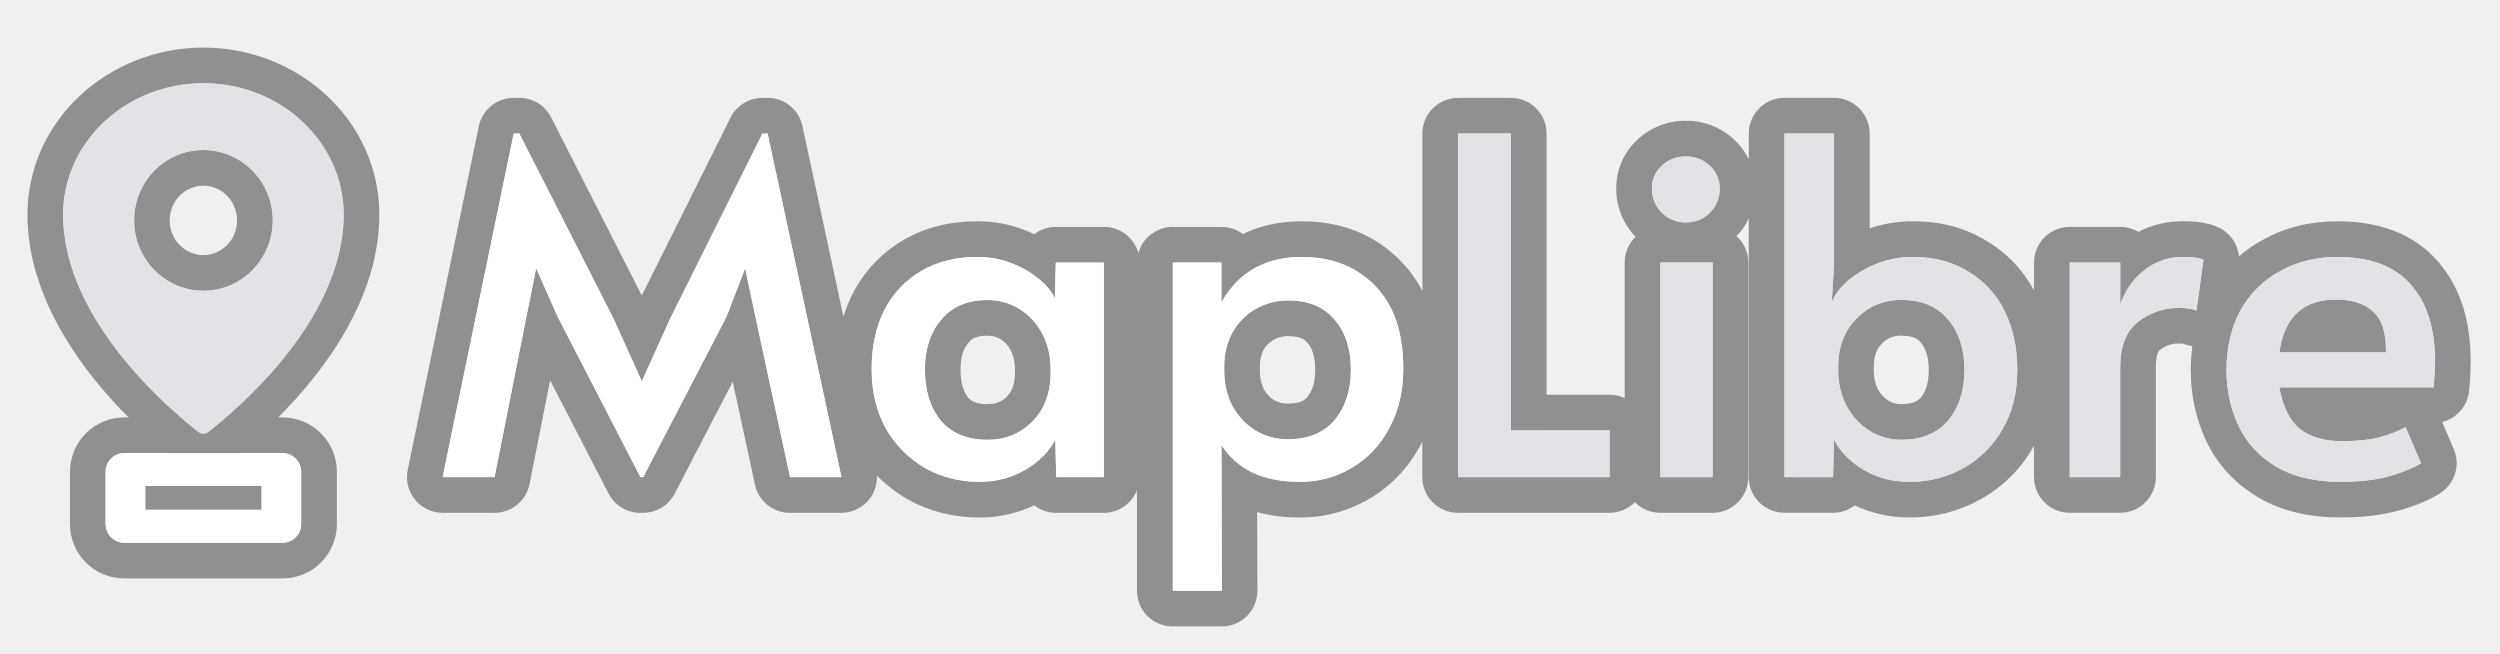
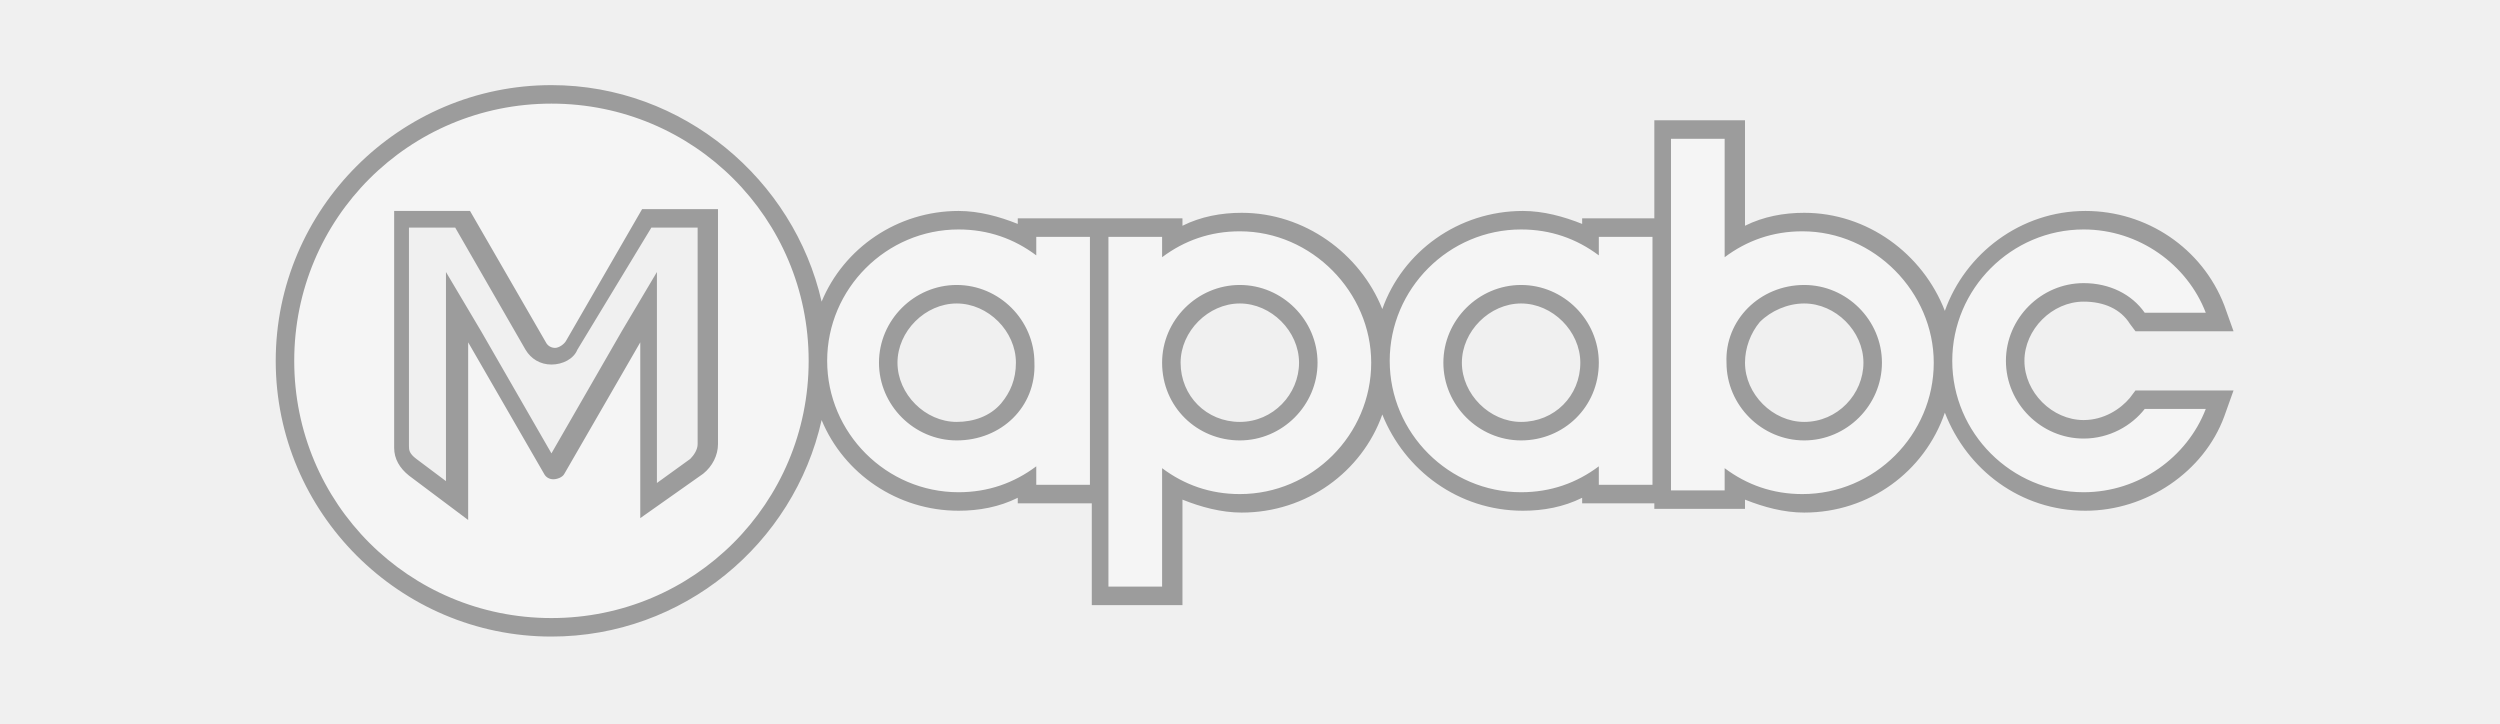
- <svg xmlns="http://www.w3.org/2000/svg" width="88" height="23" fill="none">
-   <path d="M17.408 16.796h-1.827l2.501-12.095h.198l3.324 6.533.988 2.19.988-2.19 3.258-6.533h.181l2.6 12.095h-1.81l-1.218-5.644-.362-1.71-.658 1.71-2.929 5.644h-.098l-2.914-5.644-.757-1.71-.345 1.71zm1.958-3.42l-.726 3.663a1.255 1.255 0 01-1.232 1.011h-1.827a1.255 1.255 0 01-1.229-1.509l2.501-12.095a1.255 1.255 0 011.23-1.001h.197a1.255 1.255 0 011.12.685l3.19 6.273 3.125-6.263a1.255 1.255 0 011.123-.695h.181a1.255 1.255 0 011.227.991l1.443 6.71a5.11 5.11 0 01.314-.787l.009-.016a4.623 4.623 0 011.777-1.887c.782-.46 1.668-.667 2.611-.667a4.548 4.548 0 011.7.32l.306.134c.21-.16.474-.256.759-.256h1.694a1.255 1.255 0 011.212.925 1.255 1.255 0 011.212-.925h1.711c.284 0 .545.094.755.252.613-.3 1.312-.45 2.075-.45 1.356 0 2.557.445 3.482 1.4.314.319.566.676.763 1.064V4.701a1.255 1.255 0 011.255-1.255h1.86A1.255 1.255 0 0154.44 4.7v9.194h2.217c.19 0 .37.043.532.118v-4.77c0-.356.147-.678.385-.906a2.416 2.416 0 01-.682-1.71c0-.665.267-1.253.735-1.7a2.448 2.448 0 011.722-.674 2.43 2.43 0 011.705.675c.211.2.381.43.504.683V4.7a1.255 1.255 0 011.255-1.255h1.744A1.255 1.255 0 0165.812 4.7v3.335a4.76 4.76 0 011.526-.246c.938 0 1.817.214 2.59.69a4.47 4.47 0 011.67 1.743v-.98a1.255 1.255 0 011.256-1.256h1.777c.233 0 .451.064.639.174a3.407 3.407 0 011.567-.372c.346 0 .861.02 1.285.232a1.255 1.255 0 01.689 1.004 4.73 4.73 0 01.853-.588c.795-.44 1.675-.647 2.61-.647 1.385 0 2.65.39 3.525 1.396.836.938 1.168 2.173 1.168 3.528 0 .343-.02.694-.056 1.051a1.255 1.255 0 01-.947 1.09l.408.952a1.255 1.255 0 01-.477 1.552c-.418.268-.92.463-1.458.612-.613.171-1.304.244-2.049.244-1.06 0-2.043-.207-2.886-.698l-.015-.008c-.798-.48-1.419-1.135-1.818-1.963l-.004-.008a5.815 5.815 0 01-.548-2.512c0-.286.017-.567.053-.843a1.255 1.255 0 01-.333-.086l-.166-.004c-.223 0-.426.062-.643.228-.03.024-.142.139-.142.59v3.883a1.255 1.255 0 01-1.256 1.256h-1.777a1.255 1.255 0 01-1.256-1.256v-1.103l-.032.057a4.778 4.778 0 01-1.86 1.833 5.04 5.04 0 01-2.484.634 4.47 4.47 0 01-1.935-.424 1.252 1.252 0 01-.764.258h-1.71a1.255 1.255 0 01-1.256-1.255V7.687a2.402 2.402 0 01-.428.625c.253.23.412.561.412.93v7.553a1.255 1.255 0 01-1.256 1.255h-1.843c-.35 0-.666-.142-.894-.373-.228.23-.544.373-.894.373H51.32a1.255 1.255 0 01-1.256-1.255v-1.251l-.061.117a4.703 4.703 0 01-1.782 1.884 4.767 4.767 0 01-2.485.67 5.6 5.6 0 01-1.485-.188l.009 2.764a1.255 1.255 0 01-1.255 1.259h-1.729a1.255 1.255 0 01-1.255-1.255v-3.537a1.255 1.255 0 01-1.167.793h-1.679a1.25 1.25 0 01-.77-.263 4.47 4.47 0 01-1.945.429c-.885 0-1.724-.21-2.495-.632l-.017-.01a4.983 4.983 0 01-1.081-.836 1.255 1.255 0 01-1.254 1.312h-1.81a1.255 1.255 0 01-1.228-.99l-.782-3.625-2.044 3.939a1.255 1.255 0 01-1.115.676h-.098a1.255 1.255 0 01-1.116-.68l-2.061-3.994zM35.92 16.63l.207-.114.223-.15c.329-.237.574-.499.735-.785l.061-.118.033 1.332h1.678V9.242h-1.694l-.033 1.267c-.088-.22-.264-.438-.526-.658l-.032-.028a3.16 3.16 0 00-.668-.428l-.27-.12a3.293 3.293 0 00-1.235-.23c-.757 0-1.415.163-1.974.493-.56.329-.993.79-1.3 1.382-.297.593-.444 1.284-.444 2.074 0 .8.17 1.503.51 2.107a3.795 3.795 0 001.382 1.381 3.883 3.883 0 001.893.477c.53 0 1.015-.11 1.455-.33zm-2.789-5.38c-.384.45-.575 1.038-.575 1.762 0 .735.186 1.332.559 1.794.384.45.933.675 1.645.675a2.25 2.25 0 00.934-.19c.166-.076.323-.172.468-.29l.178-.161a2.163 2.163 0 00.397-.561c.163-.333.244-.717.244-1.15v-.115c0-.472-.098-.894-.296-1.267l-.043-.077a2.211 2.211 0 00-.633-.709l-.13-.086-.047-.028a2.099 2.099 0 00-1.073-.285c-.702 0-1.244.231-1.629.692zm2.316 2.706c.163-.17.28-.407.28-.83v-.114c0-.292-.06-.508-.15-.68a.958.958 0 00-.353-.389.851.851 0 00-.464-.127c-.4 0-.56.114-.664.239l-.01.012c-.148.174-.275.45-.275.945 0 .506.122.801.27.99.097.11.266.224.68.224.303 0 .504-.09.687-.269zm7.545 1.705a2.626 2.626 0 00.331.423c.213.22.464.402.755.548l.173.074c.433.17.93.255 1.49.255.68 0 1.295-.165 1.844-.493a3.447 3.447 0 001.316-1.4c.329-.603.493-1.299.493-2.089 0-1.273-.33-2.243-.988-2.913-.658-.68-1.52-1.02-2.584-1.02-.598 0-1.124.115-1.575.347a2.807 2.807 0 00-.415.262l-.199.166a3.35 3.35 0 00-.64.82V9.242h-1.712v11.553h1.729l-.017-5.134zm.53-1.138c.137.193.297.36.48.5l.155.11.053.034c.34.197.713.297 1.119.297.714 0 1.262-.225 1.645-.675.385-.46.576-1.048.576-1.762 0-.746-.192-1.338-.576-1.777-.372-.45-.92-.675-1.645-.675-.29 0-.569.053-.835.16a2.366 2.366 0 00-.284.136 1.99 1.99 0 00-.363.254 2.237 2.237 0 00-.46.569l-.082.162a2.56 2.56 0 00-.213 1.072v.115c0 .471.098.894.296 1.267l.135.211zm.964-.818a1.11 1.11 0 00.367.385.937.937 0 00.476.118c.423 0 .59-.117.687-.23.159-.194.28-.478.28-.95 0-.53-.133-.8-.266-.952l-.021-.025c-.078-.094-.231-.221-.68-.221a.995.995 0 00-.503.135l-.012.007a.859.859 0 00-.335.343c-.073.133-.132.324-.132.614v.115a1.43 1.43 0 00.14.66zm15.7-6.222c.232-.23.346-.516.346-.856a1.053 1.053 0 00-.345-.79c-.231-.219-.51-.329-.84-.329-.34 0-.625.11-.855.33a1.053 1.053 0 00-.346.79c0 .34.115.625.346.855.23.23.516.346.856.346.34 0 .62-.115.839-.346zm4.337 9.314l.033-1.332c.128.269.324.518.59.747l.098.081a3.727 3.727 0 00.316.224l.223.122c.436.215.916.322 1.44.322a3.785 3.785 0 001.875-.477 3.52 3.52 0 001.382-1.366c.352-.593.526-1.29.526-2.09 0-.79-.147-1.48-.444-2.073a3.235 3.235 0 00-1.283-1.399c-.549-.34-1.195-.51-1.942-.51a3.476 3.476 0 00-1.527.344l-.086.043-.165.09a3.412 3.412 0 00-.33.214c-.288.21-.507.446-.656.707a1.893 1.893 0 00-.099.198l.082-1.283V4.701h-1.744v12.095zm.473-2.509a2.482 2.482 0 00.566.7c.078.065.159.125.245.18l.144.08a2.105 2.105 0 00.975.232c.713 0 1.262-.225 1.645-.675.384-.46.576-1.053.576-1.778 0-.734-.192-1.327-.576-1.777-.373-.46-.921-.692-1.645-.692a2.18 2.18 0 00-1.015.235c-.147.075-.285.17-.415.282l-.15.142a2.086 2.086 0 00-.42.594c-.149.32-.223.685-.223 1.1v.115c0 .47.097.89.293 1.26zm2.616-.293c.157-.191.28-.479.28-.967 0-.51-.13-.79-.276-.961l-.021-.026c-.082-.1-.232-.225-.67-.225a.868.868 0 00-.681.279l-.012.011c-.154.155-.274.38-.274.807v.115c0 .285.057.499.144.669a1.13 1.13 0 00.367.405c.137.082.28.123.455.123.423 0 .59-.118.686-.23zm8.266-3.013c.23-.087.472-.134.724-.14l.069-.002c.329 0 .542.033.642.099l.247-1.794c-.13-.066-.37-.099-.717-.099a2.3 2.3 0 00-.545.063 2.086 2.086 0 00-.411.148c-.14.067-.273.15-.4.249a2.482 2.482 0 00-.485.499 2.659 2.659 0 00-.32.581l-.05.137v-1.48h-1.778v7.553h1.777v-3.884c0-.364.053-.678.159-.943a1.49 1.49 0 01.466-.636 2.52 2.52 0 01.399-.253 2.19 2.19 0 01.224-.099zm9.784 2.656l.05-.922c0-1.162-.285-2.062-.856-2.698-.559-.647-1.42-.97-2.584-.97-.746 0-1.415.163-2.007.493a3.462 3.462 0 00-1.4 1.382c-.329.604-.493 1.306-.493 2.106 0 .714.143 1.371.428 1.975.285.593.73 1.07 1.332 1.432.604.351 1.355.526 2.255.526.649 0 1.204-.062 1.668-.185l.044-.012.135-.04c.409-.122.736-.263.984-.421l-.542-1.267c-.2.108-.415.199-.642.274l-.297.087c-.34.088-.773.131-1.3.131-.636 0-1.135-.147-1.497-.444a1.573 1.573 0 01-.192-.193c-.244-.294-.415-.705-.512-1.234l-.004-.021h5.43zm-5.427-1.256l-.003.022h3.752v-.138c-.007-.485-.104-.857-.288-1.118a1.056 1.056 0 00-.156-.176c-.307-.285-.746-.428-1.316-.428-.657 0-1.155.202-1.494.604-.253.3-.417.712-.494 1.234zm-27.053 2.77V4.7h-1.86v12.095h5.333v-1.645zm7.103-5.908v7.553h-1.843V9.242h1.843z" fill="#000" fill-opacity=".4" fill-rule="evenodd" />
-   <path d="M19.63 11.151l-.757-1.71-.345 1.71-1.12 5.644h-1.827L18.083 4.7h.197l3.325 6.533.988 2.19.988-2.19L26.839 4.7h.181l2.6 12.095h-1.81l-1.218-5.644-.362-1.71-.658 1.71-2.93 5.644h-.098l-2.913-5.644zm14.836 5.81c-.68 0-1.311-.16-1.893-.478a3.795 3.795 0 01-1.381-1.382c-.34-.604-.51-1.306-.51-2.106 0-.79.147-1.482.444-2.074a3.364 3.364 0 011.3-1.382c.559-.33 1.217-.494 1.974-.494a3.293 3.293 0 011.234.231 3.341 3.341 0 01.97.575c.264.22.44.439.527.659l.033-1.267h1.694v7.553H37.18l-.033-1.332c-.186.395-.526.746-1.02 1.053a3.167 3.167 0 01-1.662.444zm.296-1.482c.626 0 1.152-.214 1.58-.642.428-.44.642-1.01.642-1.711v-.115c0-.472-.098-.894-.296-1.267a2.211 2.211 0 00-.807-.872 2.098 2.098 0 00-1.119-.313c-.702 0-1.245.231-1.629.692-.384.45-.575 1.037-.575 1.76 0 .736.186 1.333.559 1.795.384.45.933.675 1.645.675zm6.521-6.237h1.711v1.4c.604-1.065 1.547-1.597 2.83-1.597 1.064 0 1.926.34 2.584 1.02.659.67.988 1.641.988 2.914 0 .79-.164 1.487-.493 2.09a3.456 3.456 0 01-1.316 1.399 3.51 3.51 0 01-1.844.493c-.636 0-1.19-.11-1.662-.329a2.665 2.665 0 01-1.086-.97l.017 5.134h-1.728V9.242zm4.048 6.22c.714 0 1.262-.224 1.645-.674.385-.46.576-1.048.576-1.762 0-.746-.192-1.338-.576-1.777-.372-.45-.92-.675-1.645-.675-.395 0-.768.098-1.12.296-.34.187-.613.46-.822.823-.197.351-.296.763-.296 1.234v.115c0 .472.098.894.296 1.267.209.362.483.647.823.855.34.197.713.297 1.119.297z" fill="#fff" />
-   <path d="M51.325 4.7h1.86v10.45h3.473v1.646h-5.333zm7.12 4.542h1.843v7.553h-1.843zm.905-1.415a1.159 1.159 0 01-.856-.346 1.165 1.165 0 01-.346-.856 1.053 1.053 0 01.346-.79c.23-.219.516-.329.856-.329.329 0 .609.11.839.33a1.053 1.053 0 01.345.79 1.159 1.159 0 01-.345.855c-.22.23-.5.346-.84.346zm7.875 9.133a3.167 3.167 0 01-1.662-.444c-.482-.307-.817-.658-1.004-1.053l-.033 1.332h-1.71V4.701h1.743v4.657l-.082 1.283c.186-.438.548-.812 1.086-1.119a3.486 3.486 0 011.778-.477c.746 0 1.393.17 1.942.51a3.235 3.235 0 011.283 1.4c.297.592.444 1.282.444 2.072 0 .8-.175 1.498-.526 2.09a3.52 3.52 0 01-1.382 1.366 3.785 3.785 0 01-1.876.477zm-.296-1.481c.713 0 1.26-.225 1.645-.675.384-.46.577-1.053.577-1.778 0-.734-.193-1.327-.577-1.776-.373-.46-.921-.692-1.645-.692a2.115 2.115 0 00-1.58.659c-.428.428-.642.992-.642 1.694v.115c0 .473.098.895.296 1.267a2.385 2.385 0 00.807.872 2.1 2.1 0 001.119.313zm5.927-6.237h1.777v1.481c.176-.505.46-.91.856-1.217a2.14 2.14 0 011.349-.46c.351 0 .593.032.724.098l-.247 1.794c-.099-.066-.313-.099-.642-.099-.516 0-.988.164-1.416.494-.417.329-.626.855-.626 1.58v3.883h-1.777V9.242zm9.534 7.718c-.9 0-1.651-.175-2.255-.526-.603-.362-1.047-.84-1.332-1.432a4.567 4.567 0 01-.428-1.975c0-.8.164-1.502.493-2.106a3.462 3.462 0 011.4-1.382c.592-.33 1.262-.494 2.007-.494 1.163 0 2.024.324 2.584.97.57.637.856 1.537.856 2.7 0 .296-.017.603-.05.92h-5.43c.12.67.356 1.153.708 1.45.362.296.86.443 1.497.443.526 0 .96-.044 1.3-.131a4.123 4.123 0 00.938-.362l.542 1.267c-.274.175-.647.329-1.119.46-.472.132-1.042.197-1.711.197zm1.596-4.558c.01-.68-.137-1.158-.444-1.432-.307-.285-.746-.428-1.316-.428-1.152 0-1.815.62-1.991 1.86h3.752z" fill="#e1e3e9" />
-   <g fill-rule="evenodd" stroke-width="1.036">
-     <path d="M8.166 16.146l-.002.002a1.54 1.54 0 01-2.009 0l-.002-.002-.043-.034-.002-.002-.199-.162H4.377a.657.657 0 00-.659.659v1.84a.657.657 0 00.659.659h5.565a.657.657 0 00.659-.659v-1.84a.657.657 0 00-.659-.659H8.411l-.202.164zm-1.121-.905a.29.29 0 00.113.023.286.286 0 00.189-.07l.077-.063c.634-.508 4.672-3.743 4.672-7.575 0-2.55-2.215-4.625-4.938-4.625S2.221 5.006 2.221 7.556c0 3.225 2.86 6.027 4.144 7.137h.004l.04.038.484.4.077.063a.628.628 0 00.074.047zm-2.52-.548a16.898 16.898 0 01-1.183-1.315C2.187 11.942.967 9.897.967 7.555c0-3.319 2.855-5.88 6.192-5.88 3.338 0 6.193 2.561 6.193 5.881 0 2.34-1.22 4.387-2.376 5.822a16.898 16.898 0 01-1.182 1.315h.15a1.912 1.912 0 011.914 1.914v1.84a1.912 1.912 0 01-1.914 1.914H4.377a1.912 1.912 0 01-1.914-1.914v-1.84a1.912 1.912 0 011.914-1.914zm3.82-6.935c0 .692-.55 1.222-1.187 1.222s-1.185-.529-1.185-1.222.548-1.222 1.185-1.222c.638 0 1.186.529 1.186 1.222zm-1.186 2.477c1.348 0 2.442-1.11 2.442-2.478S8.507 5.28 7.159 5.28 4.72 6.39 4.72 7.758s1.092 2.477 2.44 2.477zm2.048 7.71H5.114v-.838h4.093z" fill="#000" fill-opacity=".4" />
-     <path d="M2.222 7.555c0-2.55 2.214-4.625 4.937-4.625 2.723 0 4.938 2.075 4.938 4.625 0 3.832-4.038 7.068-4.672 7.575l-.077.063a.286.286 0 01-.189.07.286.286 0 01-.188-.07l-.077-.063c-.634-.507-4.672-3.743-4.672-7.575zm4.937 2.68c1.348 0 2.442-1.11 2.442-2.478S8.507 5.28 7.159 5.28 4.72 6.39 4.72 7.758s1.092 2.477 2.44 2.477z" fill="#e1e3e9" />
-     <path d="M4.377 15.948a.657.657 0 00-.659.659v1.84a.657.657 0 00.659.659h5.565a.657.657 0 00.659-.659v-1.84a.657.657 0 00-.659-.659zm4.83 1.16H5.114v.838h4.093z" fill="#fff" />
+ <svg xmlns="http://www.w3.org/2000/svg" version="1.1" id="图层_1" x="0px" y="0px" viewBox="0 0 135.1 39.1" style="enable-background:new 0 0 135.1 39.1;" xml:space="preserve">
+   <style type="text/css">
+ 	.st0{opacity:0.35;}
+ 	.st1{fill:#FFFFFF;}
+ </style>
+   <g id="XMLID_167_" class="st0">
+ </g>
+   <g id="XMLID_168_" class="st0">
+ </g>
+   <g id="XMLID_169_" class="st0">
+ </g>
+   <g id="XMLID_170_" class="st0">
+ </g>
+   <g id="XMLID_171_" class="st0">
+ </g>
+   <g id="XMLID_172_" class="st0">
+ </g>
+   <g>
+     <g class="st0">
+       <path class="st1" d="M29.8,34c-7.9,0-14.4-6.5-14.4-14.4c0-7.9,6.5-14.4,14.4-14.4c7.9,0,14.4,6.5,14.4,14.4    C44.2,27.5,37.7,34,29.8,34z M35.1,27.1l2.6-1.8c0.4-0.3,0.6-0.7,0.6-1.2V11.9H35l-4,6.9c-0.2,0.3-0.5,0.5-1,0.5    c-0.4,0-0.8-0.2-1-0.6l-3.9-6.8h-3.3v12.3c0,0.4,0.2,0.8,0.6,1.1l2.4,1.8V16.6l5,8.7c0,0,0.1,0,0.1,0c0.1,0,0.1,0,0.1,0l5-8.7    V27.1z M59.4,32.3V12.4h3.9V13c1.1-0.6,2.4-1,3.7-1c4,0,7.3,3.2,7.6,7.1c0.2-4,3.5-7.2,7.6-7.2c1.3,0,2.6,0.3,3.7,1v-0.6h3.9V7    h3.9v6c1.1-0.6,2.4-1,3.7-1c4.1,0,7.6,3.5,7.6,7.6c0,4.2-3.4,7.6-7.6,7.6c-1.3,0-2.6-0.3-3.7-1V27L93.2,27h-3.4v-0.3h-3.9v-0.6    c-1.1,0.6-2.4,1-3.7,1c-4,0-7.3-3.2-7.6-7.1c-0.2,4-3.5,7.2-7.6,7.2c-1.3,0-2.6-0.3-3.7-1v6H59.4z M97.5,16c-1.1,0-2,0.4-2.7,1.1    c-0.7,0.7-1,1.6-1,2.5c0,2.1,1.7,3.7,3.7,3.7s3.7-1.7,3.7-3.7C101.2,17.6,99.6,16,97.5,16z M82.2,16c-2,0-3.7,1.7-3.7,3.7    c0,2,1.7,3.7,3.7,3.7c2.1,0,3.7-1.6,3.7-3.7C85.9,17.6,84.3,16,82.2,16z M67,16c-2,0-3.7,1.7-3.7,3.7c0,2.1,1.6,3.7,3.7,3.7    c2,0,3.7-1.7,3.7-3.7C70.7,17.6,69.1,16,67,16z M112.6,27.2c-4.2,0-7.6-3.4-7.6-7.6c0-4.2,3.4-7.6,7.6-7.6c3.1,0,6,1.9,7.1,4.8    l0.3,0.7h-4.3l-0.1-0.2c-0.6-0.9-1.7-1.4-2.9-1.4c-2,0-3.7,1.7-3.7,3.7s1.7,3.7,3.7,3.7c1.1,0,2.2-0.5,2.9-1.4l0.2-0.2h4.3    l-0.3,0.7C118.6,25.2,115.8,27.2,112.6,27.2z M51.8,27.2c-4.2,0-7.6-3.4-7.6-7.6c0-4.2,3.4-7.6,7.6-7.6c1.3,0,2.6,0.3,3.7,1v-0.6    h3.9v14.4h-3.9v-0.6C54.3,26.8,53.1,27.2,51.8,27.2z M51.7,16c-2,0-3.7,1.7-3.7,3.7c0,2,1.7,3.7,3.7,3.7c1.1,0,2.1-0.4,2.8-1.1    c0.6-0.7,1-1.6,0.9-2.6C55.4,17.6,53.7,16,51.7,16z" />
+       <path d="M29.8,5.6c7.7,0,13.9,6.2,13.9,13.9s-6.2,13.9-13.9,13.9s-13.9-6.2-13.9-13.9S22.1,5.6,29.8,5.6 M30,18.8    c-0.2,0-0.4-0.1-0.5-0.3l-4.1-7.1h-4.1v12.8c0,0.6,0.3,1.1,0.8,1.5l3.2,2.4v-9.6l4.1,7.1c0.1,0.2,0.3,0.3,0.5,0.3    c0.2,0,0.5-0.1,0.6-0.3l4.1-7.1V28l3.4-2.4c0.5-0.4,0.8-1,0.8-1.6V11.3h-4.1l-4.1,7.1C30.5,18.6,30.2,18.8,30,18.8 M93.2,7.5v6.4    c1.2-0.9,2.6-1.4,4.2-1.4c3.9,0,7.1,3.3,7.1,7.1c0,3.9-3.2,7.1-7.1,7.1c-1.6,0-3-0.5-4.2-1.4v1.1v0.1h-2.9v-19H93.2 M97.5,23.8    c2.3,0,4.2-1.9,4.2-4.2s-1.9-4.2-4.2-4.2c-2.4,0-4.3,1.9-4.2,4.2C93.3,21.9,95.2,23.8,97.5,23.8 M112.6,12.4c3,0,5.6,1.9,6.6,4.5    h-3.3c-0.7-1-1.9-1.6-3.3-1.6c-2.3,0-4.2,1.9-4.2,4.2s1.9,4.2,4.2,4.2c1.4,0,2.6-0.7,3.3-1.6h3.3c-1,2.6-3.6,4.5-6.6,4.5    c-3.9,0-7.1-3.2-7.1-7.1S108.7,12.4,112.6,12.4 M82.2,12.4c1.6,0,3,0.5,4.2,1.4v-1h2.9v13.4h-2.9v-1c-1.2,0.9-2.6,1.4-4.2,1.4    c-3.9,0-7.1-3.2-7.1-7.1S78.3,12.4,82.2,12.4 M82.2,23.8c2.3,0,4.2-1.8,4.2-4.2c0-2.3-1.9-4.2-4.2-4.2c-2.3,0-4.2,1.9-4.2,4.2    S79.9,23.8,82.2,23.8 M51.8,12.4c1.6,0,3,0.5,4.2,1.4v-1h2.9v13.4H56v-1c-1.2,0.9-2.6,1.4-4.2,1.4c-3.9,0-7.1-3.2-7.1-7.1    S47.9,12.4,51.8,12.4 M51.7,23.8c2.4,0,4.3-1.8,4.2-4.2c0-2.3-1.9-4.2-4.2-4.2s-4.2,1.9-4.2,4.2S49.4,23.8,51.7,23.8 M67,12.5    c3.9,0,7.1,3.3,7.1,7.1c0,3.9-3.2,7.1-7.1,7.1c-1.6,0-3-0.5-4.2-1.4v6.4h-2.9V12.8h2.9v1.1C64,13,65.4,12.5,67,12.5 M67,23.8    c2.3,0,4.2-1.9,4.2-4.2s-1.9-4.2-4.2-4.2c-2.3,0-4.2,1.9-4.2,4.2C62.8,22,64.7,23.8,67,23.8 M29.8,4.6c-8.2,0-14.9,6.7-14.9,14.9    s6.7,14.9,14.9,14.9c7.1,0,13.1-5,14.6-11.7c1.2,2.9,4.1,4.9,7.4,4.9c1.1,0,2.2-0.2,3.2-0.7v0.3h1h2.9h0.1v4.5v1h1h2.9h1v-1v-4.7    c1,0.4,2.1,0.7,3.2,0.7c3.5,0,6.5-2.2,7.6-5.3c1.2,3,4.1,5.2,7.6,5.2c1.1,0,2.2-0.2,3.2-0.7v0.3h1h2.9h0v0.3h1h2.9h1v-0.5    c1,0.4,2.1,0.7,3.2,0.7c3.5,0,6.5-2.2,7.6-5.4c1.2,3.1,4.1,5.3,7.6,5.3c3.3,0,6.4-2.1,7.5-5.1l0.5-1.4h-1.5h-3.3h-0.5l-0.3,0.4    c-0.5,0.6-1.4,1.2-2.5,1.2c-1.7,0-3.2-1.5-3.2-3.2s1.5-3.2,3.2-3.2c1.1,0,2,0.4,2.5,1.2l0.3,0.4h0.5h3.3h1.5l-0.5-1.4    c-1.2-3.1-4.2-5.1-7.5-5.1c-3.5,0-6.5,2.3-7.6,5.4c-1.2-3.1-4.2-5.3-7.6-5.3c-1.1,0-2.2,0.2-3.2,0.7V7.5v-1h-1h-2.9h-1v1v4.3h0    h-2.9h-1v0.3c-1-0.4-2.1-0.7-3.2-0.7c-3.5,0-6.5,2.2-7.6,5.3c-1.2-3-4.2-5.2-7.6-5.2c-1.1,0-2.2,0.2-3.2,0.7v-0.4h-1h-2.9h-1h-0.1    H56h-1v0.3c-1-0.4-2.1-0.7-3.2-0.7c-3.3,0-6.2,2-7.4,4.9C42.9,9.7,36.9,4.6,29.8,4.6L29.8,4.6z M35.2,12.3h2.5V24    c0,0.3-0.2,0.6-0.4,0.8l-1.8,1.3v-7.7v-3.7l-1.9,3.2l-3.8,6.6l-3.8-6.6l-1.9-3.2v3.7V26l-1.6-1.2c-0.4-0.3-0.4-0.5-0.4-0.7V12.3    h2.5l3.8,6.6c0.3,0.5,0.8,0.8,1.4,0.8s1.2-0.3,1.4-0.8L35.2,12.3L35.2,12.3z M97.5,22.8c-1.7,0-3.2-1.5-3.2-3.2    c0-0.8,0.3-1.6,0.8-2.2c0.6-0.6,1.5-1,2.4-1c1.7,0,3.2,1.5,3.2,3.2S99.3,22.8,97.5,22.8L97.5,22.8z M82.2,22.8    c-1.7,0-3.2-1.5-3.2-3.2s1.5-3.2,3.2-3.2c1.7,0,3.2,1.5,3.2,3.2C85.4,21.4,84,22.8,82.2,22.8L82.2,22.8z M67,22.8    c-1.8,0-3.2-1.4-3.2-3.2c0-1.7,1.5-3.2,3.2-3.2c1.7,0,3.2,1.5,3.2,3.2S68.8,22.8,67,22.8L67,22.8z M51.7,22.8    c-1.7,0-3.2-1.5-3.2-3.2s1.5-3.2,3.2-3.2s3.2,1.5,3.2,3.2c0,0.9-0.3,1.6-0.8,2.2C53.5,22.5,52.6,22.8,51.7,22.8L51.7,22.8z" />
+     </g>
  </g>
</svg>
